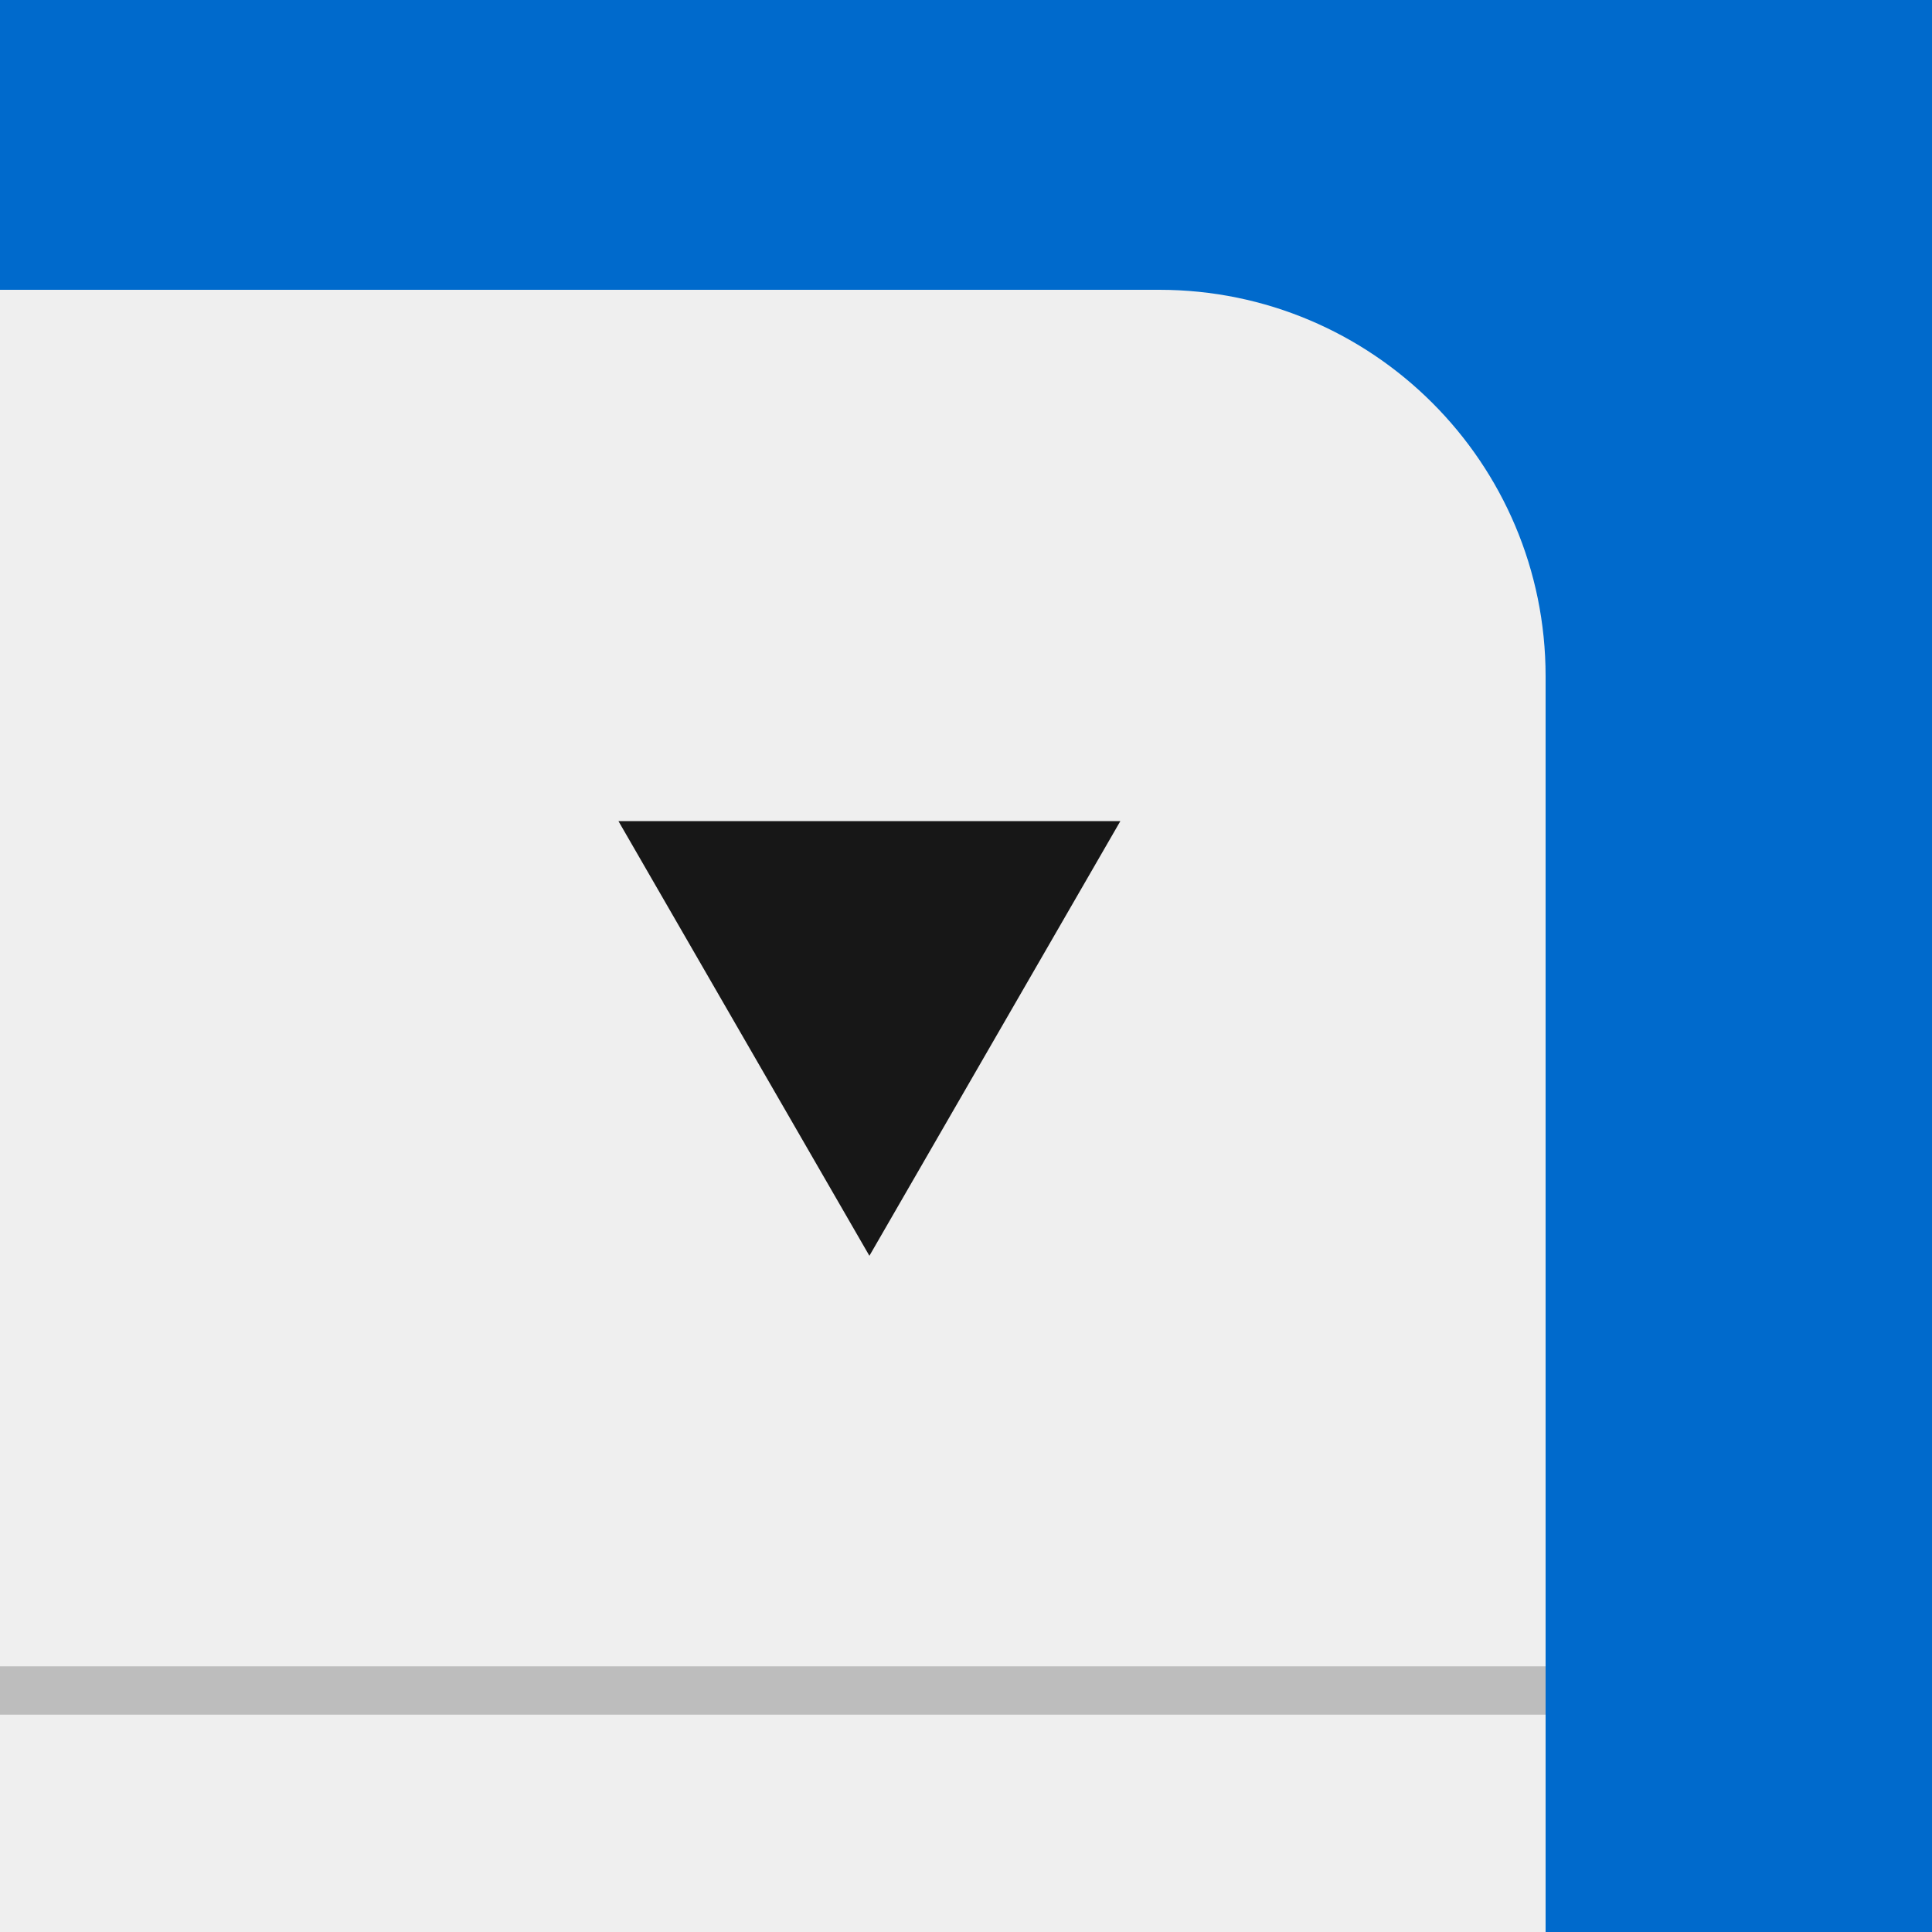
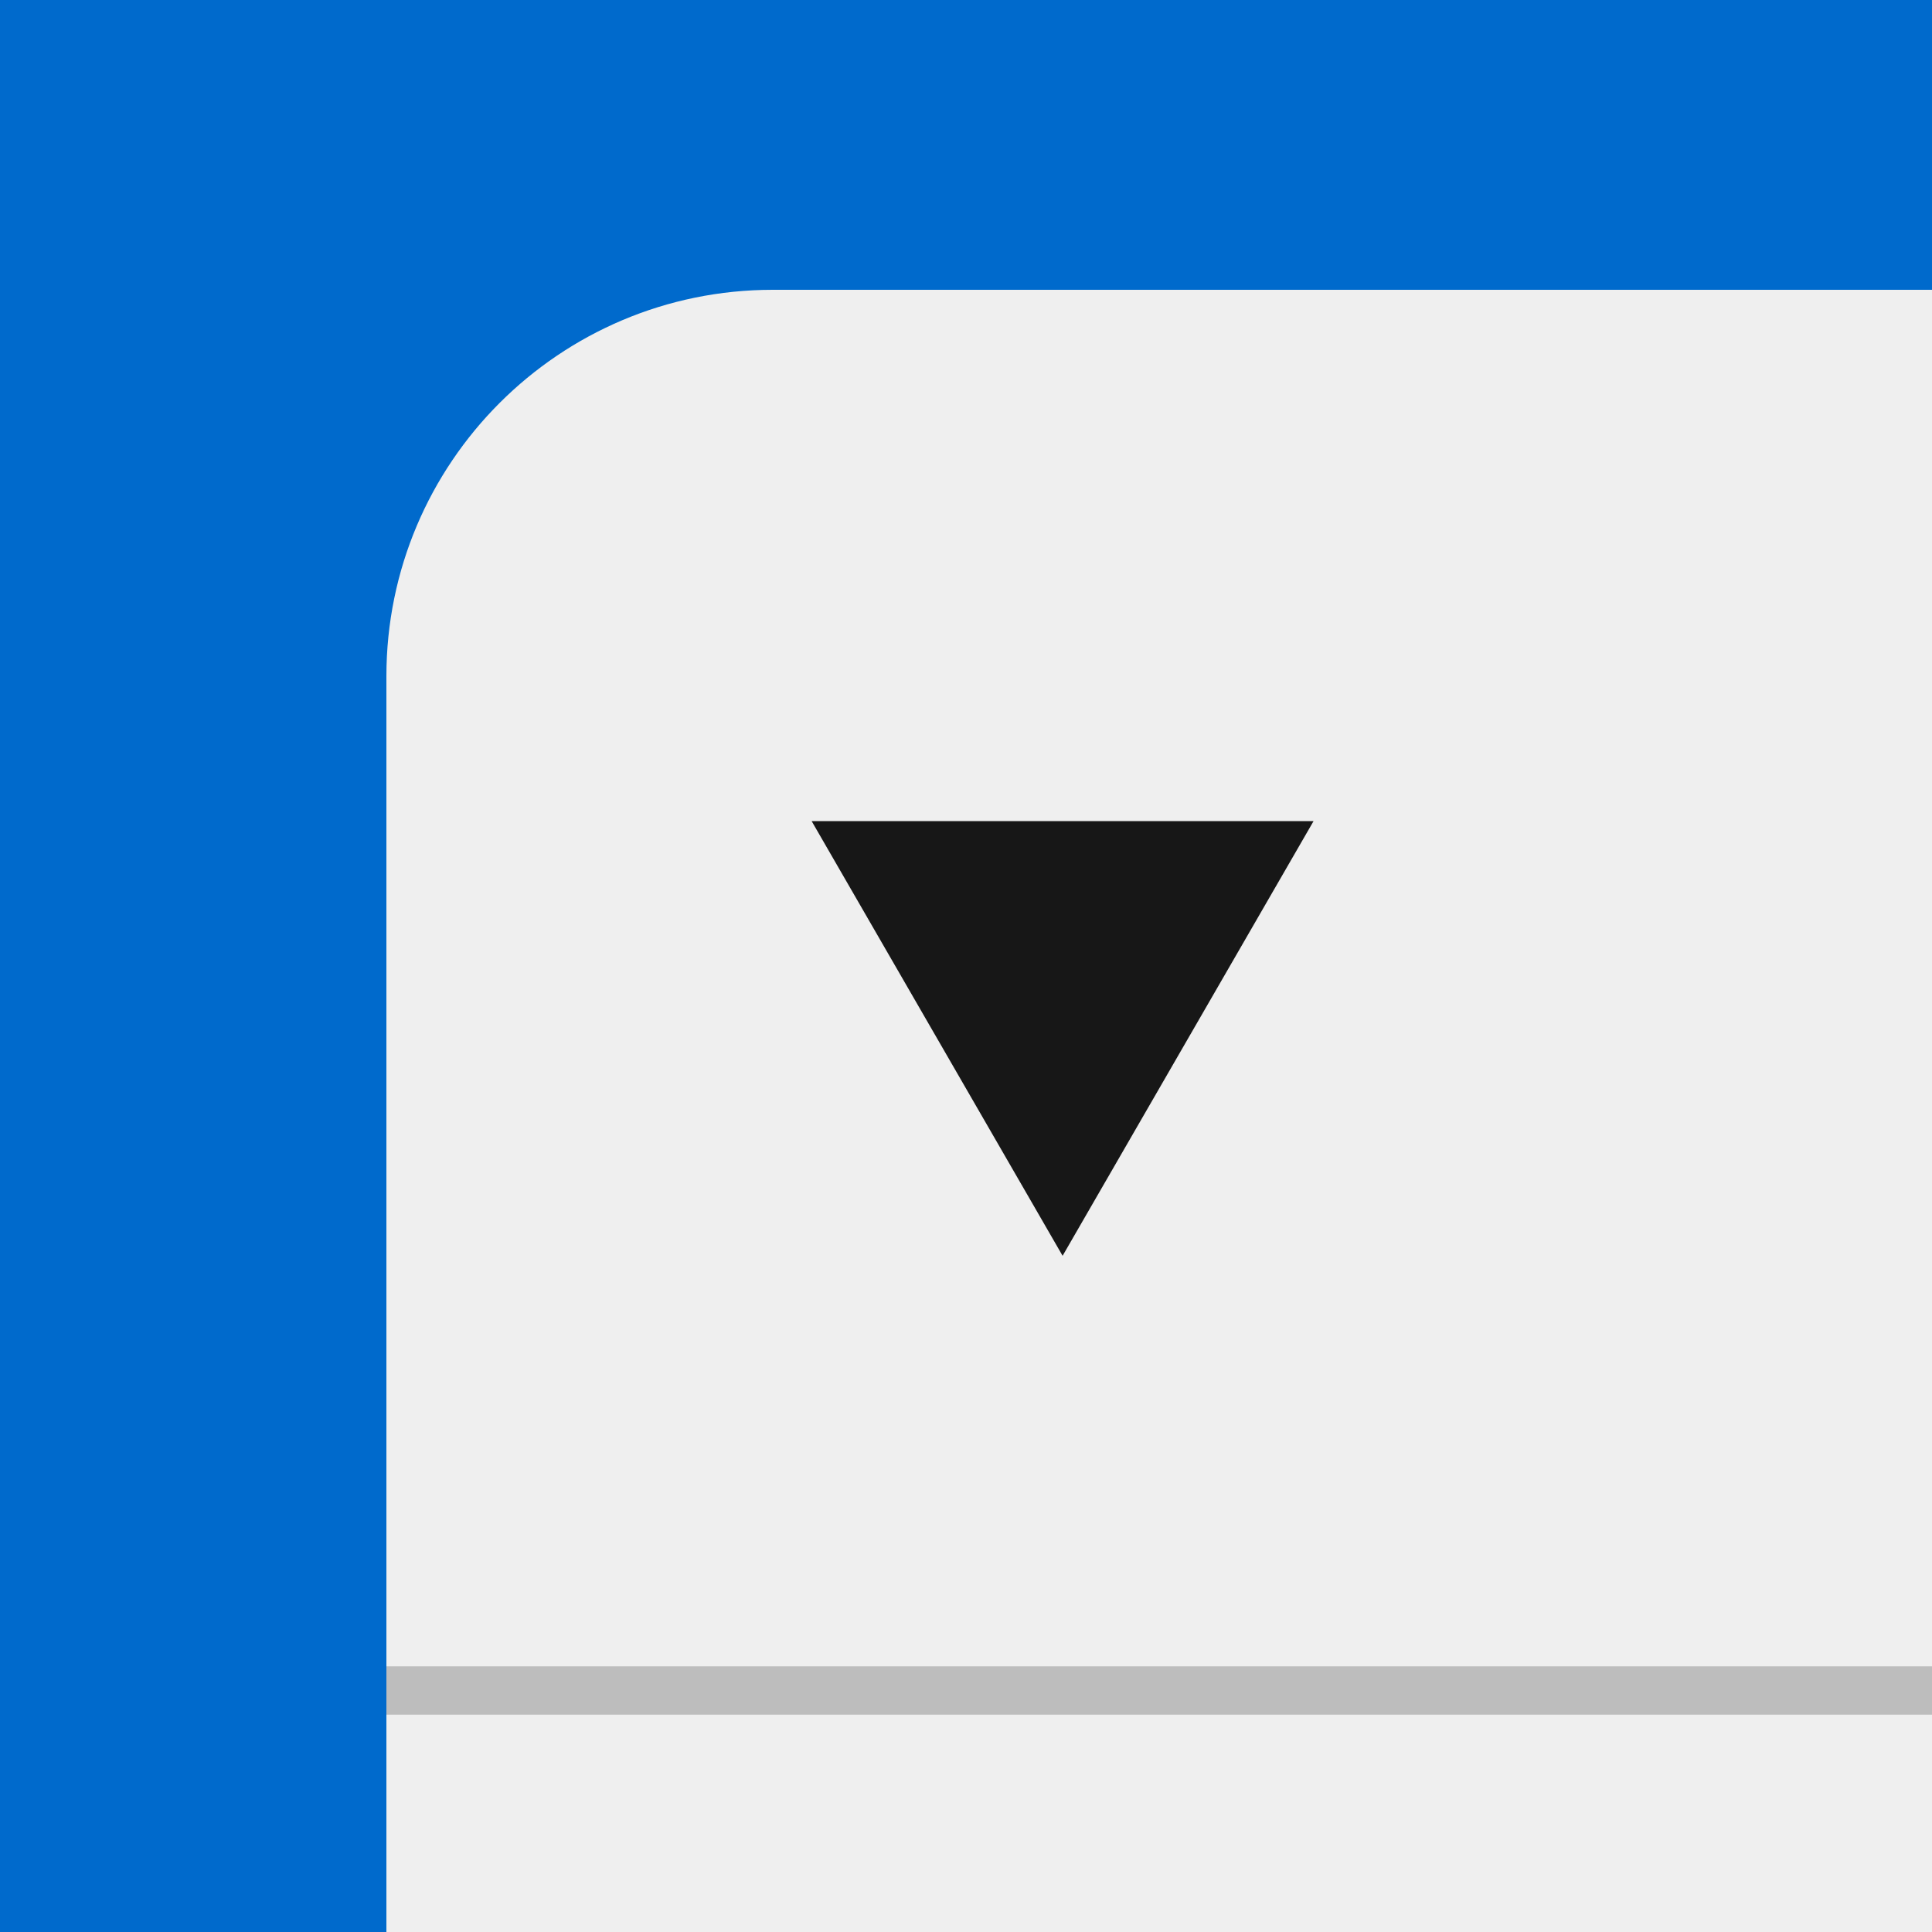
<svg xmlns="http://www.w3.org/2000/svg" width="40" height="40" viewBox="0 0 40 40" fill="none">
  <g clip-path="url(#clip0_215_303)">
    <rect width="40" height="40" fill="#006ACC" />
-     <path d="M32 14C32 9.582 28.418 6 24 6H0V49H24C28.418 49 32 45.418 32 41V14Z" fill="#EFEFEF" />
-     <path d="M18 26L23.196 17L12.804 17L18 26Z" fill="#171717" />
-     <path d="M32 35H0" stroke="#BDBDBD" />
+     <path d="M8 14C8 9.582 11.582 6 16 6H40V49H16C11.582 49 8 45.418 8 41V14Z" fill="#EFEFEF" />
+     <path d="M22 26L16.804 17L27.196 17L22 26Z" fill="#171717" />
+     <path d="M40 35H8" stroke="#BDBDBD" />
  </g>
  <defs>
    <clipPath id="clip0_215_303">
-       <rect width="40" height="40" fill="#fff" />
+       <rect width="40" height="40" fill="white" />
    </clipPath>
  </defs>
</svg>
